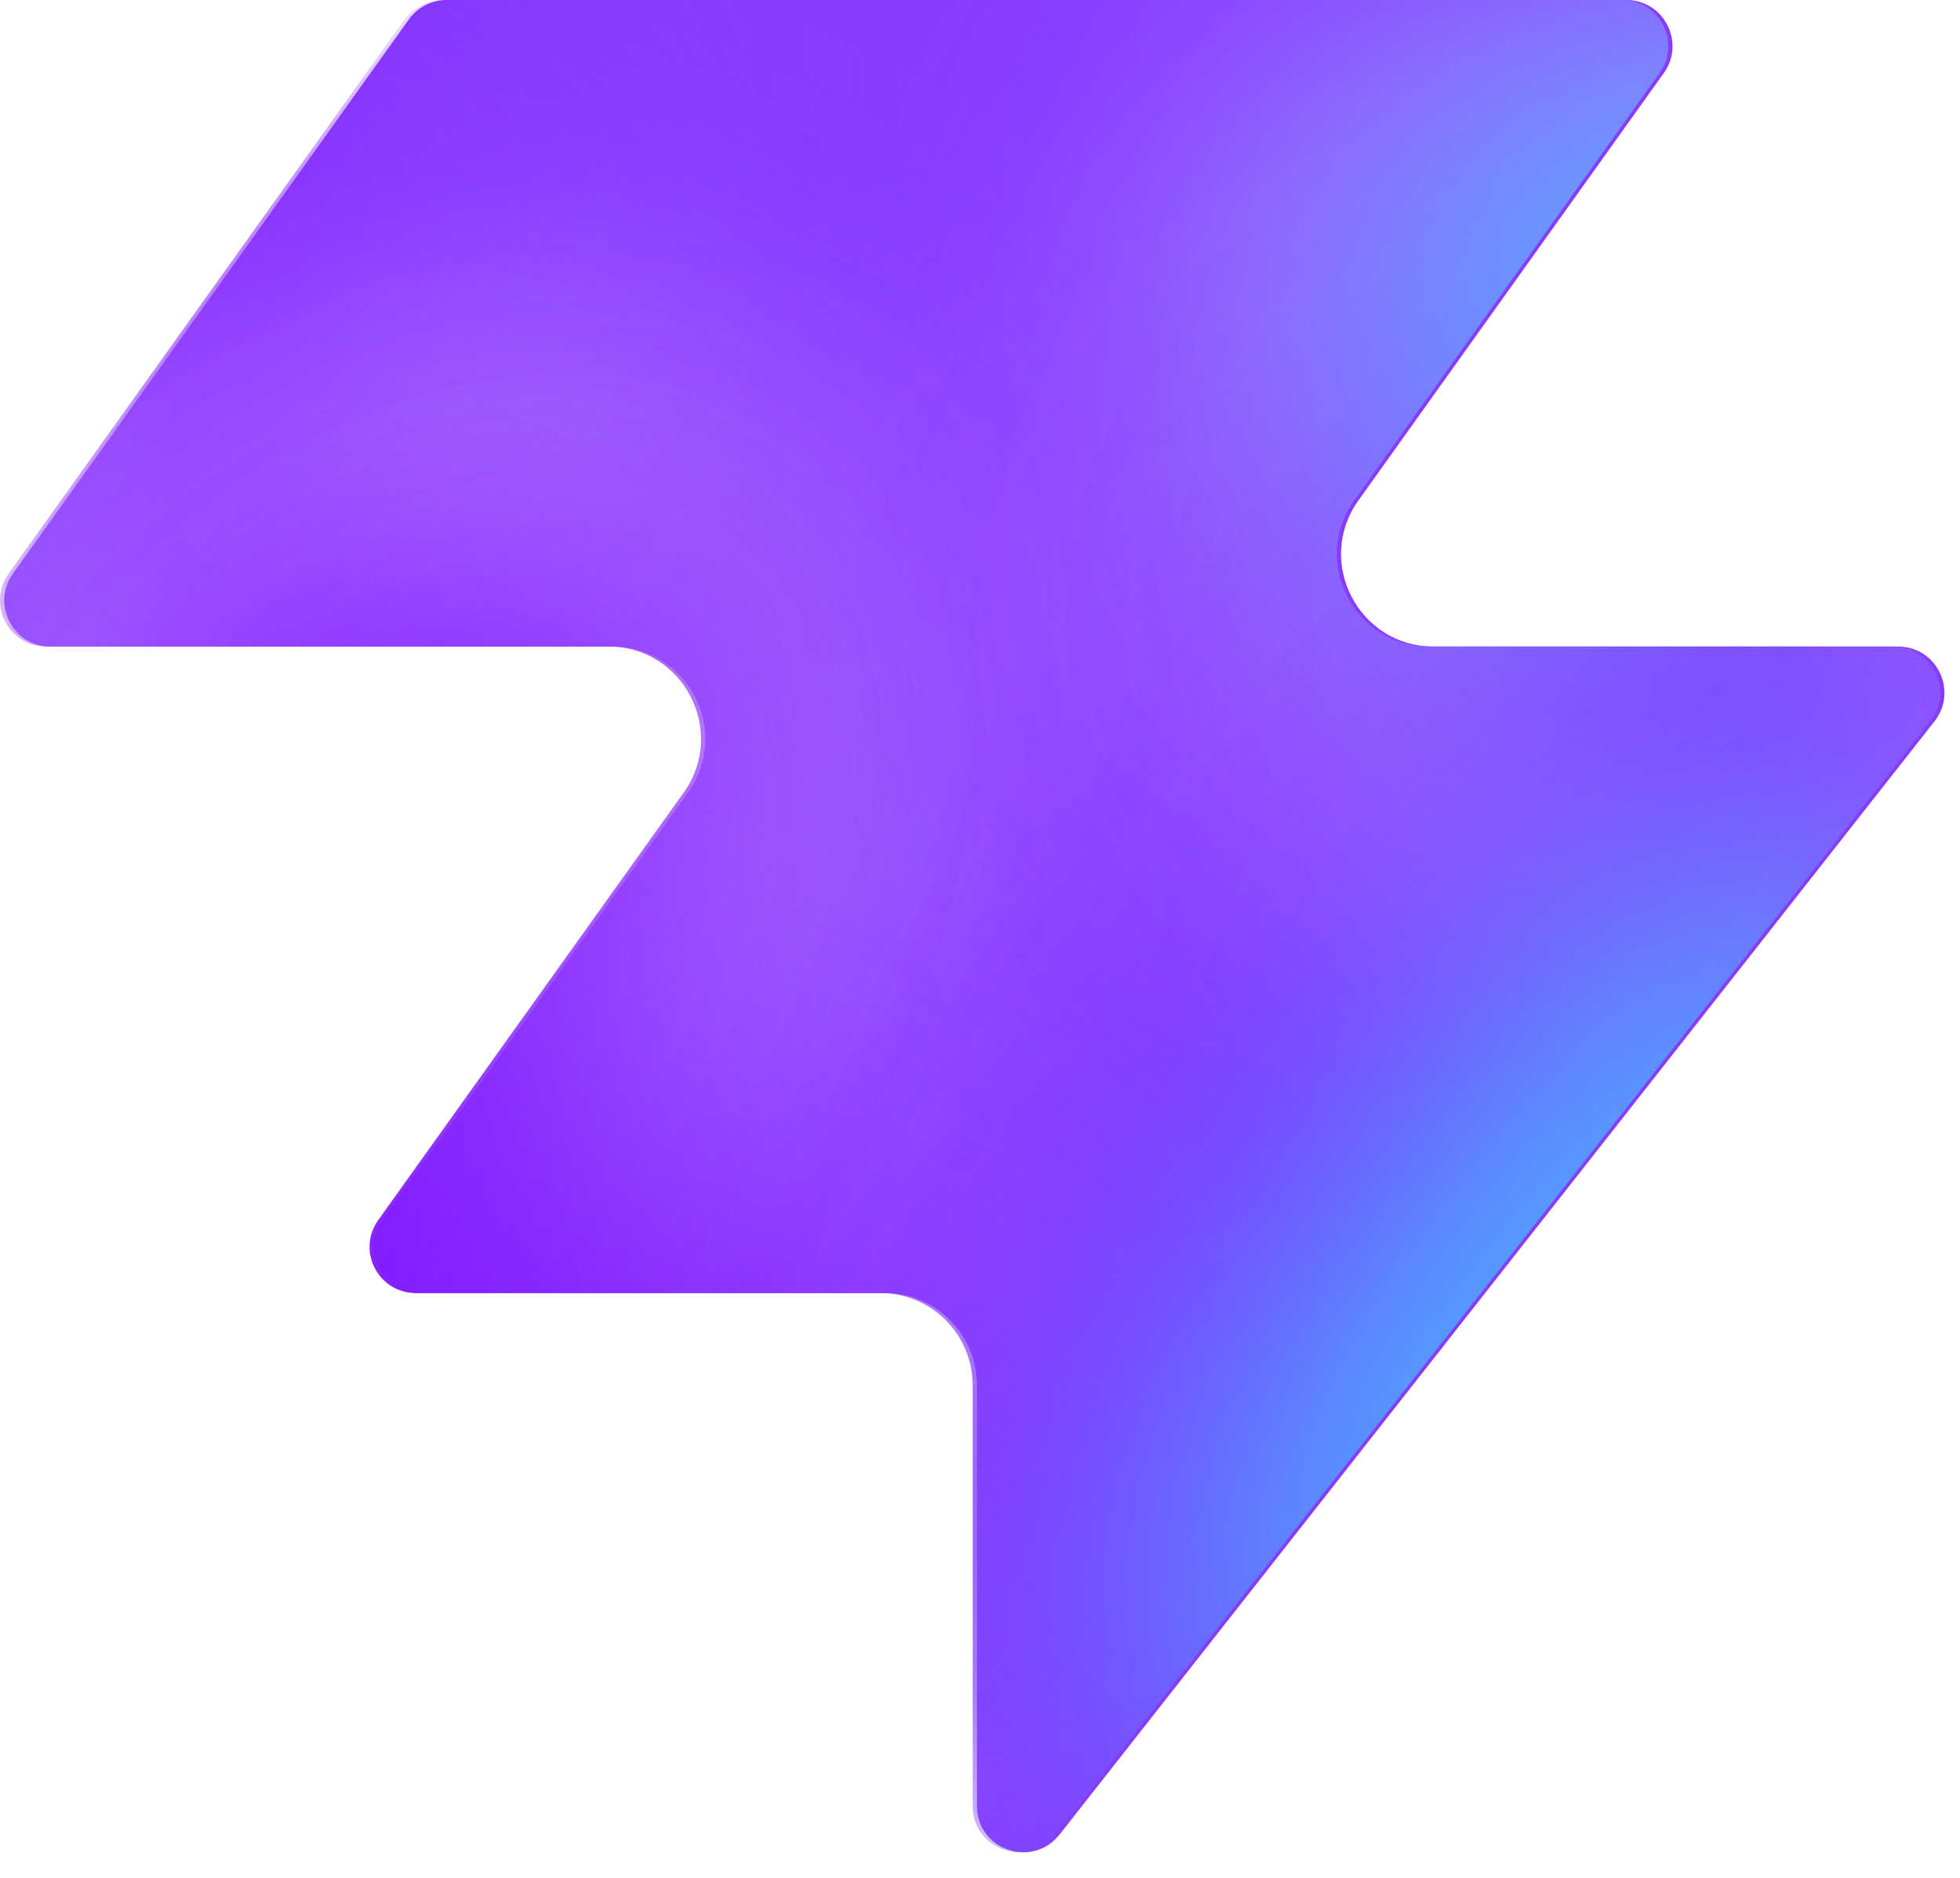
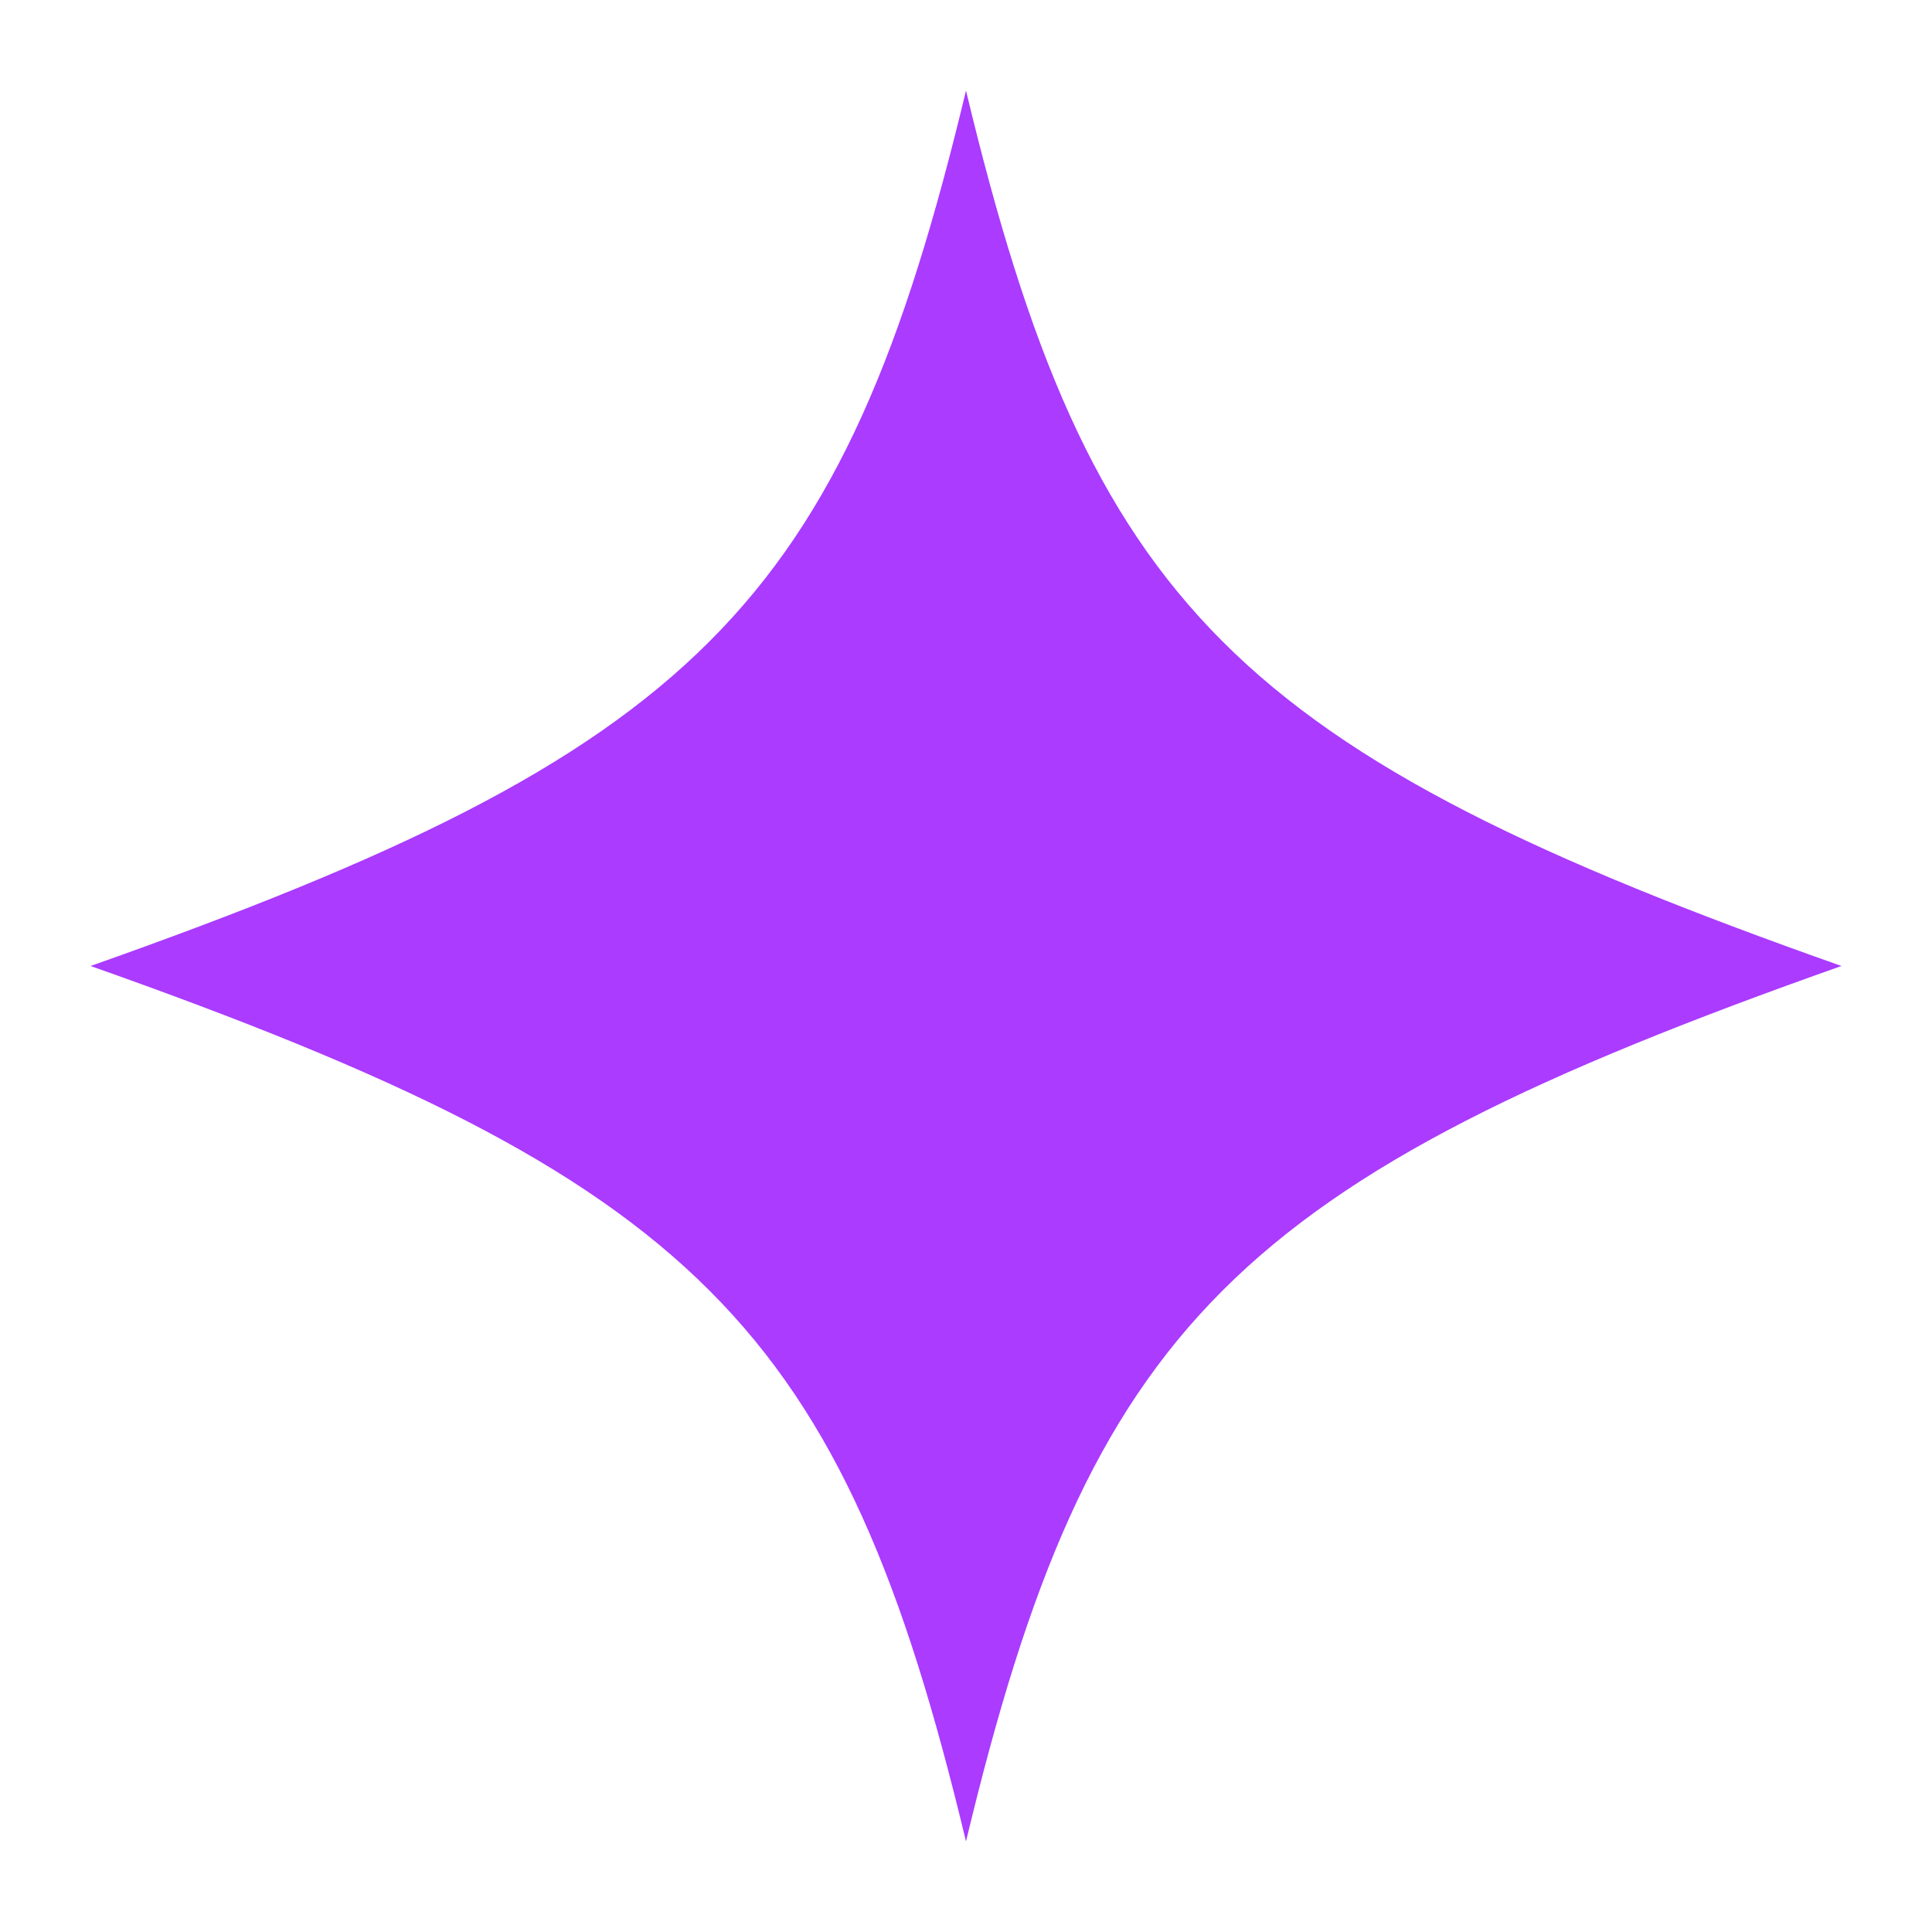
- <svg xmlns="http://www.w3.org/2000/svg" width="48" height="46" fill="none" viewBox="0 0 48 46">
-   <path fill="#863bff" d="M25.946 44.938c-.664.845-2.021.375-2.021-.698V33.937a2.26 2.26 0 0 0-2.262-2.262H10.287c-.92 0-1.456-1.04-.92-1.788l7.48-10.471c1.07-1.497 0-3.578-1.842-3.578H1.237c-.92 0-1.456-1.04-.92-1.788L10.013.474c.214-.297.556-.474.92-.474h28.894c.92 0 1.456 1.04.92 1.788l-7.48 10.471c-1.07 1.498 0 3.579 1.842 3.579h11.377c.943 0 1.473 1.088.89 1.83L25.947 44.94z" style="fill:#863bff;fill:color(display-p3 .525 .23 1);fill-opacity:1" />
-   <mask id="a" width="48" height="46" x="0" y="0" maskUnits="userSpaceOnUse" style="mask-type:alpha">
-     <path fill="#000" d="M25.842 44.938c-.664.844-2.021.375-2.021-.698V33.937a2.26 2.26 0 0 0-2.262-2.262H10.183c-.92 0-1.456-1.04-.92-1.788l7.48-10.471c1.07-1.498 0-3.579-1.842-3.579H1.133c-.92 0-1.456-1.04-.92-1.787L9.91.473c.214-.297.556-.474.92-.474h28.894c.92 0 1.456 1.04.92 1.788l-7.48 10.471c-1.07 1.498 0 3.578 1.842 3.578h11.377c.943 0 1.473 1.088.89 1.832L25.843 44.94z" style="fill:#000;fill-opacity:1" />
-   </mask>
-   <g mask="url(#a)">
-     <g filter="url(#b)">
-       <ellipse cx="5.508" cy="14.704" fill="#ede6ff" rx="5.508" ry="14.704" style="fill:#ede6ff;fill:color(display-p3 .927 .903 1);fill-opacity:1" transform="matrix(.00324 1 1 -.00324 -4.47 31.516)" />
-     </g>
-     <g filter="url(#c)">
-       <ellipse cx="10.399" cy="29.851" fill="#ede6ff" rx="10.399" ry="29.851" style="fill:#ede6ff;fill:color(display-p3 .927 .903 1);fill-opacity:1" transform="matrix(.00324 1 1 -.00324 -39.328 7.883)" />
-     </g>
-     <g filter="url(#d)">
-       <ellipse cx="5.508" cy="30.487" fill="#7e14ff" rx="5.508" ry="30.487" style="fill:#7e14ff;fill:color(display-p3 .492 .077 1);fill-opacity:1" transform="rotate(89.814 -25.913 -14.639)scale(1 -1)" />
-     </g>
-     <g filter="url(#e)">
-       <ellipse cx="5.508" cy="30.599" fill="#7e14ff" rx="5.508" ry="30.599" style="fill:#7e14ff;fill:color(display-p3 .492 .077 1);fill-opacity:1" transform="rotate(89.814 -32.644 -3.334)scale(1 -1)" />
-     </g>
-     <g filter="url(#f)">
-       <ellipse cx="5.508" cy="30.599" fill="#7e14ff" rx="5.508" ry="30.599" style="fill:#7e14ff;fill:color(display-p3 .492 .077 1);fill-opacity:1" transform="matrix(.00324 1 1 -.00324 -34.34 30.47)" />
-     </g>
-     <g filter="url(#g)">
-       <ellipse cx="14.072" cy="22.078" fill="#ede6ff" rx="14.072" ry="22.078" style="fill:#ede6ff;fill:color(display-p3 .927 .903 1);fill-opacity:1" transform="rotate(93.35 24.506 48.493)scale(-1 1)" />
-     </g>
-     <g filter="url(#h)">
-       <ellipse cx="3.47" cy="21.501" fill="#7e14ff" rx="3.47" ry="21.501" style="fill:#7e14ff;fill:color(display-p3 .492 .077 1);fill-opacity:1" transform="rotate(89.009 28.708 47.59)scale(-1 1)" />
-     </g>
-     <g filter="url(#i)">
-       <ellipse cx="3.47" cy="21.501" fill="#7e14ff" rx="3.47" ry="21.501" style="fill:#7e14ff;fill:color(display-p3 .492 .077 1);fill-opacity:1" transform="rotate(89.009 28.708 47.59)scale(-1 1)" />
-     </g>
-     <g filter="url(#j)">
-       <ellipse cx=".387" cy="8.972" fill="#7e14ff" rx="4.407" ry="29.108" style="fill:#7e14ff;fill:color(display-p3 .492 .077 1);fill-opacity:1" transform="rotate(39.51 .387 8.972)" />
-     </g>
-     <g filter="url(#k)">
-       <ellipse cx="47.523" cy="-6.092" fill="#7e14ff" rx="4.407" ry="29.108" style="fill:#7e14ff;fill:color(display-p3 .492 .077 1);fill-opacity:1" transform="rotate(37.892 47.523 -6.092)" />
-     </g>
-     <g filter="url(#l)">
-       <ellipse cx="41.412" cy="6.333" fill="#47bfff" rx="5.971" ry="9.665" style="fill:#47bfff;fill:color(display-p3 .28 .748 1);fill-opacity:1" transform="rotate(37.892 41.412 6.333)" />
-     </g>
-     <g filter="url(#m)">
-       <ellipse cx="-1.879" cy="38.332" fill="#7e14ff" rx="4.407" ry="29.108" style="fill:#7e14ff;fill:color(display-p3 .492 .077 1);fill-opacity:1" transform="rotate(37.892 -1.88 38.332)" />
-     </g>
-     <g filter="url(#n)">
-       <ellipse cx="-1.879" cy="38.332" fill="#7e14ff" rx="4.407" ry="29.108" style="fill:#7e14ff;fill:color(display-p3 .492 .077 1);fill-opacity:1" transform="rotate(37.892 -1.88 38.332)" />
-     </g>
-     <g filter="url(#o)">
-       <ellipse cx="35.651" cy="29.907" fill="#7e14ff" rx="4.407" ry="29.108" style="fill:#7e14ff;fill:color(display-p3 .492 .077 1);fill-opacity:1" transform="rotate(37.892 35.651 29.907)" />
-     </g>
-     <g filter="url(#p)">
-       <ellipse cx="38.418" cy="32.4" fill="#47bfff" rx="5.971" ry="15.297" style="fill:#47bfff;fill:color(display-p3 .28 .748 1);fill-opacity:1" transform="rotate(37.892 38.418 32.4)" />
-     </g>
-   </g>
-   <defs>
-     <filter id="b" width="60.045" height="41.654" x="-19.77" y="16.149" color-interpolation-filters="sRGB" filterUnits="userSpaceOnUse">
-       <feFlood flood-opacity="0" result="BackgroundImageFix" />
-       <feBlend in="SourceGraphic" in2="BackgroundImageFix" result="shape" />
-       <feGaussianBlur result="effect1_foregroundBlur_2002_17158" stdDeviation="7.659" />
-     </filter>
-     <filter id="c" width="90.34" height="51.437" x="-54.613" y="-7.533" color-interpolation-filters="sRGB" filterUnits="userSpaceOnUse">
-       <feFlood flood-opacity="0" result="BackgroundImageFix" />
-       <feBlend in="SourceGraphic" in2="BackgroundImageFix" result="shape" />
-       <feGaussianBlur result="effect1_foregroundBlur_2002_17158" stdDeviation="7.659" />
-     </filter>
-     <filter id="d" width="79.355" height="29.4" x="-49.64" y="2.03" color-interpolation-filters="sRGB" filterUnits="userSpaceOnUse">
-       <feFlood flood-opacity="0" result="BackgroundImageFix" />
-       <feBlend in="SourceGraphic" in2="BackgroundImageFix" result="shape" />
-       <feGaussianBlur result="effect1_foregroundBlur_2002_17158" stdDeviation="4.596" />
-     </filter>
-     <filter id="e" width="79.579" height="29.4" x="-45.045" y="20.029" color-interpolation-filters="sRGB" filterUnits="userSpaceOnUse">
-       <feFlood flood-opacity="0" result="BackgroundImageFix" />
-       <feBlend in="SourceGraphic" in2="BackgroundImageFix" result="shape" />
-       <feGaussianBlur result="effect1_foregroundBlur_2002_17158" stdDeviation="4.596" />
-     </filter>
-     <filter id="f" width="79.579" height="29.4" x="-43.513" y="21.178" color-interpolation-filters="sRGB" filterUnits="userSpaceOnUse">
-       <feFlood flood-opacity="0" result="BackgroundImageFix" />
-       <feBlend in="SourceGraphic" in2="BackgroundImageFix" result="shape" />
-       <feGaussianBlur result="effect1_foregroundBlur_2002_17158" stdDeviation="4.596" />
-     </filter>
-     <filter id="g" width="74.749" height="58.852" x="15.756" y="-17.901" color-interpolation-filters="sRGB" filterUnits="userSpaceOnUse">
-       <feFlood flood-opacity="0" result="BackgroundImageFix" />
-       <feBlend in="SourceGraphic" in2="BackgroundImageFix" result="shape" />
-       <feGaussianBlur result="effect1_foregroundBlur_2002_17158" stdDeviation="7.659" />
-     </filter>
-     <filter id="h" width="61.377" height="25.362" x="23.548" y="2.284" color-interpolation-filters="sRGB" filterUnits="userSpaceOnUse">
-       <feFlood flood-opacity="0" result="BackgroundImageFix" />
-       <feBlend in="SourceGraphic" in2="BackgroundImageFix" result="shape" />
-       <feGaussianBlur result="effect1_foregroundBlur_2002_17158" stdDeviation="4.596" />
-     </filter>
-     <filter id="i" width="61.377" height="25.362" x="23.548" y="2.284" color-interpolation-filters="sRGB" filterUnits="userSpaceOnUse">
-       <feFlood flood-opacity="0" result="BackgroundImageFix" />
-       <feBlend in="SourceGraphic" in2="BackgroundImageFix" result="shape" />
-       <feGaussianBlur result="effect1_foregroundBlur_2002_17158" stdDeviation="4.596" />
-     </filter>
-     <filter id="j" width="56.045" height="63.649" x="-27.636" y="-22.853" color-interpolation-filters="sRGB" filterUnits="userSpaceOnUse">
-       <feFlood flood-opacity="0" result="BackgroundImageFix" />
-       <feBlend in="SourceGraphic" in2="BackgroundImageFix" result="shape" />
-       <feGaussianBlur result="effect1_foregroundBlur_2002_17158" stdDeviation="4.596" />
-     </filter>
-     <filter id="k" width="54.814" height="64.646" x="20.116" y="-38.415" color-interpolation-filters="sRGB" filterUnits="userSpaceOnUse">
-       <feFlood flood-opacity="0" result="BackgroundImageFix" />
-       <feBlend in="SourceGraphic" in2="BackgroundImageFix" result="shape" />
-       <feGaussianBlur result="effect1_foregroundBlur_2002_17158" stdDeviation="4.596" />
-     </filter>
-     <filter id="l" width="33.541" height="35.313" x="24.641" y="-11.323" color-interpolation-filters="sRGB" filterUnits="userSpaceOnUse">
-       <feFlood flood-opacity="0" result="BackgroundImageFix" />
-       <feBlend in="SourceGraphic" in2="BackgroundImageFix" result="shape" />
-       <feGaussianBlur result="effect1_foregroundBlur_2002_17158" stdDeviation="4.596" />
-     </filter>
-     <filter id="m" width="54.814" height="64.646" x="-29.286" y="6.009" color-interpolation-filters="sRGB" filterUnits="userSpaceOnUse">
-       <feFlood flood-opacity="0" result="BackgroundImageFix" />
-       <feBlend in="SourceGraphic" in2="BackgroundImageFix" result="shape" />
-       <feGaussianBlur result="effect1_foregroundBlur_2002_17158" stdDeviation="4.596" />
-     </filter>
-     <filter id="n" width="54.814" height="64.646" x="-29.286" y="6.009" color-interpolation-filters="sRGB" filterUnits="userSpaceOnUse">
-       <feFlood flood-opacity="0" result="BackgroundImageFix" />
-       <feBlend in="SourceGraphic" in2="BackgroundImageFix" result="shape" />
-       <feGaussianBlur result="effect1_foregroundBlur_2002_17158" stdDeviation="4.596" />
-     </filter>
-     <filter id="o" width="54.814" height="64.646" x="8.244" y="-2.416" color-interpolation-filters="sRGB" filterUnits="userSpaceOnUse">
-       <feFlood flood-opacity="0" result="BackgroundImageFix" />
-       <feBlend in="SourceGraphic" in2="BackgroundImageFix" result="shape" />
-       <feGaussianBlur result="effect1_foregroundBlur_2002_17158" stdDeviation="4.596" />
-     </filter>
-     <filter id="p" width="39.409" height="43.623" x="18.713" y="10.588" color-interpolation-filters="sRGB" filterUnits="userSpaceOnUse">
-       <feFlood flood-opacity="0" result="BackgroundImageFix" />
-       <feBlend in="SourceGraphic" in2="BackgroundImageFix" result="shape" />
-       <feGaussianBlur result="effect1_foregroundBlur_2002_17158" stdDeviation="4.596" />
-     </filter>
-   </defs>
+ <svg xmlns="http://www.w3.org/2000/svg" viewBox="0 0 64 64">
+   <path fill="#aa3bff" d="M32 3c4.1 17.1 8.9 21.9 29 29-20.1 7.1-24.9 11.9-29 29C27.9 43.9 23.1 39.1 3 32 23.1 24.9 27.9 20.1 32 3Z" />
</svg>
